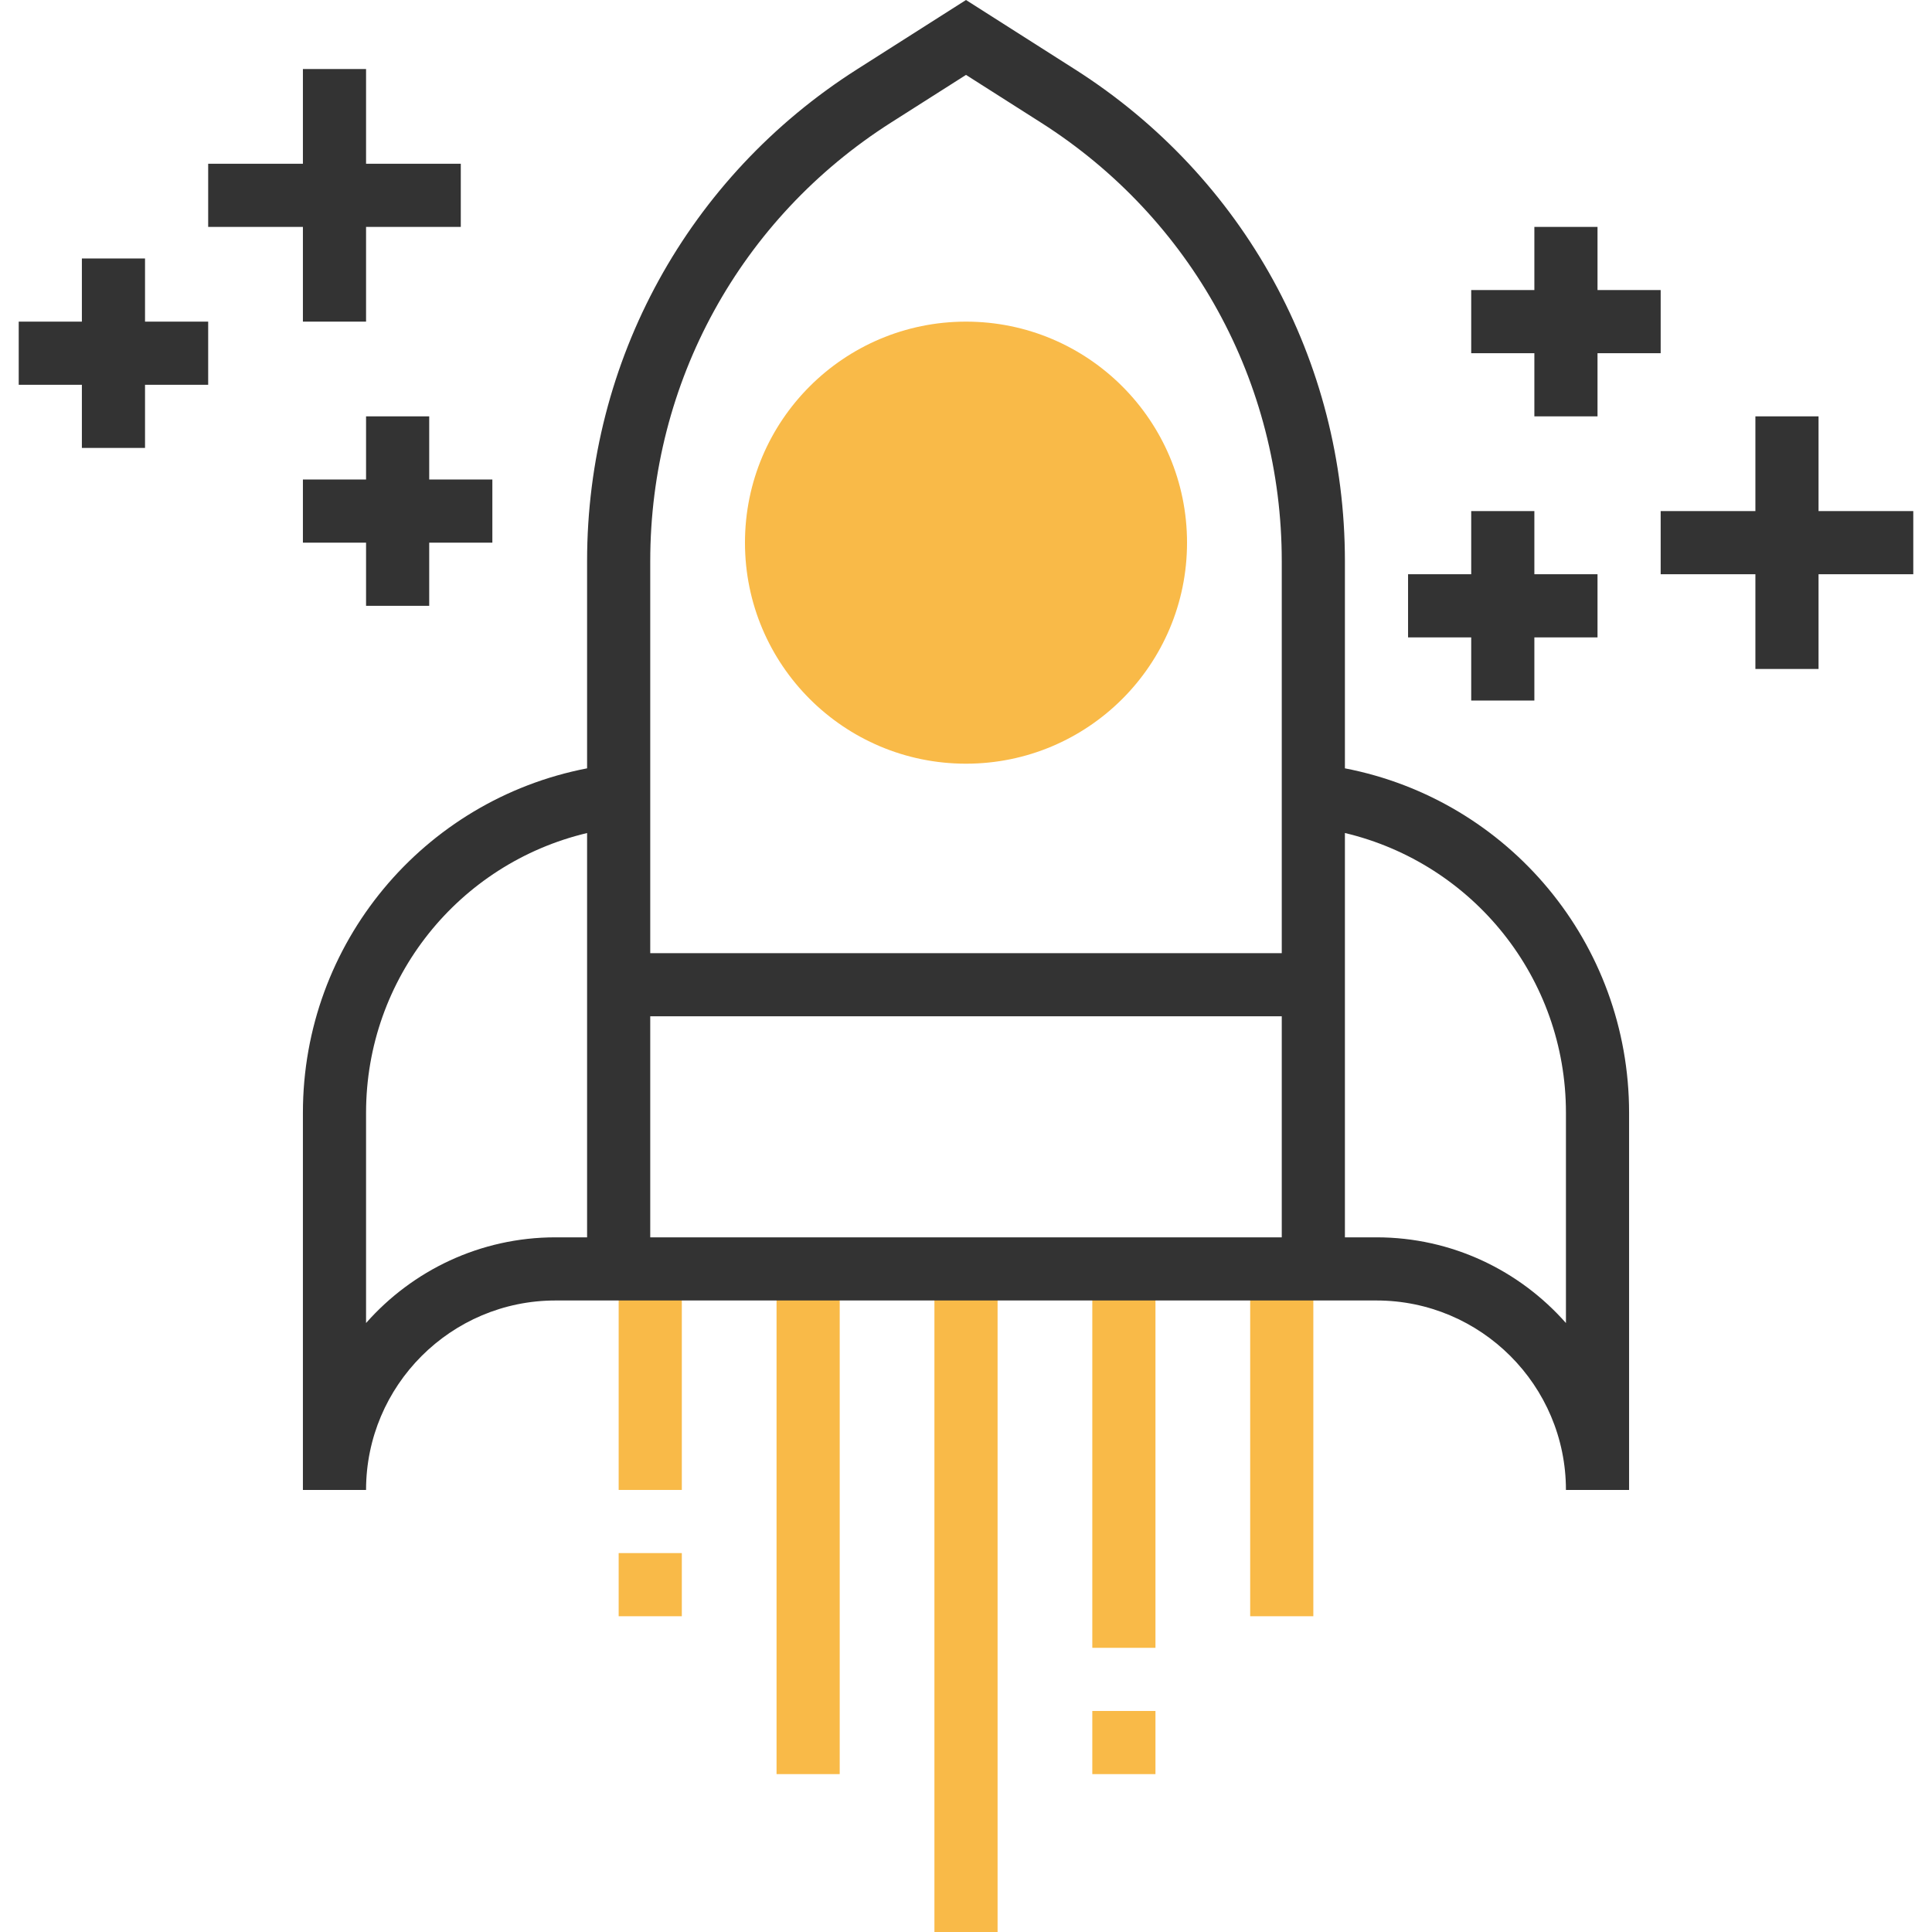
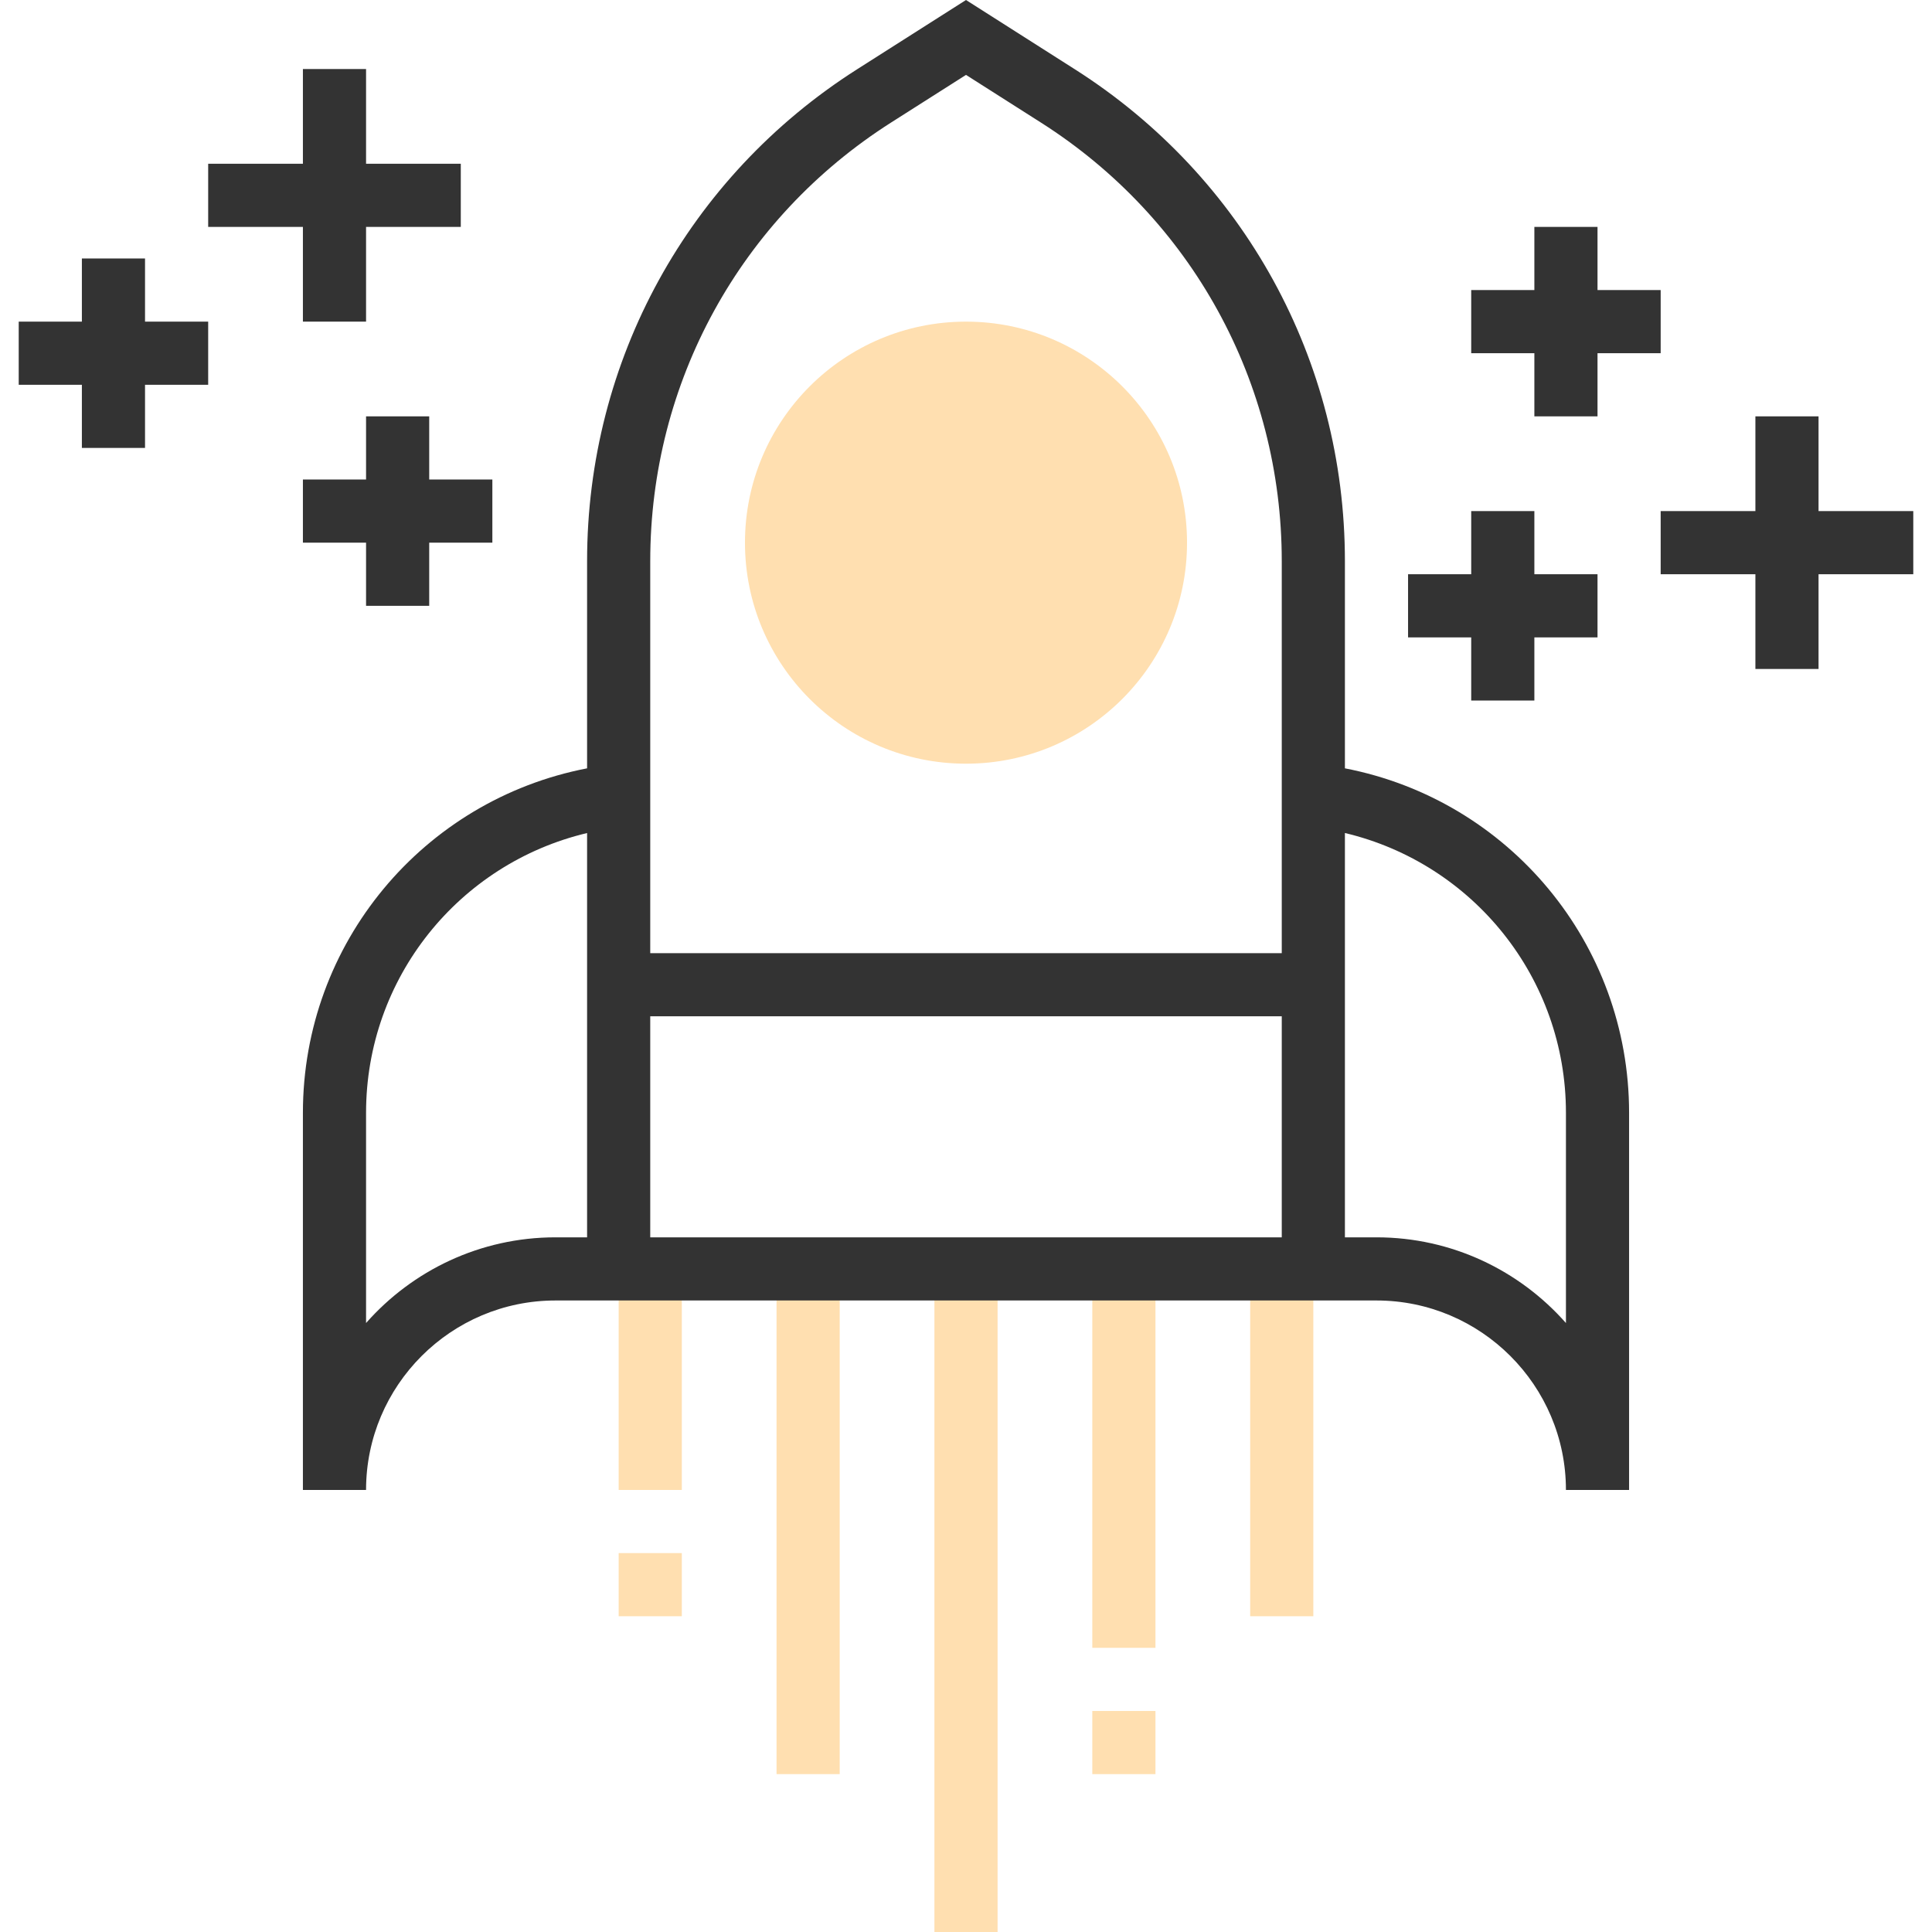
<svg xmlns="http://www.w3.org/2000/svg" version="1.1" id="Layer_1" x="0px" y="0px" viewBox="0 0 291.362 291.362" style="enable-background:new 0 0 291.362 291.362;" xml:space="preserve">
  <g>
    <g>
-       <rect x="140.919" y="191.362" style="fill:#F9BA48;" width="9.524" height="100" />
-       <rect x="117.11" y="191.362" style="fill:#F9BA48;" width="9.524" height="76.19" />
-       <rect x="93.3" y="234.219" style="fill:#F9BA48;" width="9.524" height="9.524" />
-       <rect x="93.3" y="191.362" style="fill:#F9BA48;" width="9.524" height="33.333" />
-       <rect x="164.729" y="258.029" style="fill:#F9BA48;" width="9.524" height="9.524" />
-       <rect x="164.729" y="191.362" style="fill:#F9BA48;" width="9.524" height="57.143" />
-       <rect x="188.538" y="191.362" style="fill:#F9BA48;" width="9.524" height="52.381" />
-       <circle style="fill:#F9BA48;" cx="145.681" cy="81.838" r="33.333" />
+       <rect x="140.919" y="191.362" style="fill:rgba(255, 176, 58, 0.4);" width="9.524" height="100" />
+       <rect x="117.11" y="191.362" style="fill:rgba(255, 176, 58, 0.4);" width="9.524" height="76.19" />
+       <rect x="93.3" y="234.219" style="fill:rgba(255, 176, 58, 0.4);" width="9.524" height="9.524" />
+       <rect x="93.3" y="191.362" style="fill:rgba(255, 176, 58, 0.4);" width="9.524" height="33.333" />
+       <rect x="164.729" y="258.029" style="fill:rgba(255, 176, 58, 0.4);" width="9.524" height="9.524" />
+       <rect x="164.729" y="191.362" style="fill:rgba(255, 176, 58, 0.4);" width="9.524" height="57.143" />
+       <rect x="188.538" y="191.362" style="fill:rgba(255, 176, 58, 0.4);" width="9.524" height="52.381" />
+       <circle style="fill:rgba(255, 176, 58, 0.4);" cx="145.681" cy="81.838" r="33.333" />
      <path style="fill:#333333;" d="M202.824,115.871V84.619c0-30.214-15.214-57.933-40.705-74.157L145.681,0l-16.438,10.457    c-25.49,16.229-40.705,43.948-40.705,74.162v31.252c-24.705,4.771-42.857,26.376-42.857,51.948v56.876h9.524    c0-15.757,12.814-28.571,28.571-28.571h123.809c15.757,0,28.571,12.814,28.571,28.571h9.524v-56.876    C245.681,142.248,227.529,120.643,202.824,115.871z M134.357,18.495l11.324-7.2l11.324,7.205    C179.729,32.962,193.3,57.681,193.3,84.619v59.124H98.062V84.619C98.062,57.681,111.633,32.962,134.357,18.495z M83.776,186.6    c-11.367,0-21.586,5.005-28.571,12.924v-31.705c0-20.338,14.005-37.6,33.333-42.19V186.6H83.776z M98.062,186.6v-33.333H193.3    V186.6H98.062z M236.157,199.524c-6.986-7.919-17.205-12.924-28.571-12.924h-4.762v-60.976    c19.329,4.595,33.333,21.857,33.333,42.19L236.157,199.524L236.157,199.524z" />
-       <polygon style="fill:#333333;" points="21.871,38.981 12.348,38.981 12.348,48.505 2.824,48.505 2.824,58.029 12.348,58.029     12.348,67.552 21.871,67.552 21.871,58.029 31.395,58.029 31.395,48.505 21.871,48.505   " />
-       <polygon style="fill:#333333;" points="45.681,48.505 55.205,48.505 55.205,34.219 69.491,34.219 69.491,24.695 55.205,24.695     55.205,10.41 45.681,10.41 45.681,24.695 31.395,24.695 31.395,34.219 45.681,34.219   " />
-       <polygon style="fill:#333333;" points="64.729,91.362 64.729,81.838 74.252,81.838 74.252,72.314 64.729,72.314 64.729,62.79     55.205,62.79 55.205,72.314 45.681,72.314 45.681,81.838 55.205,81.838 55.205,91.362   " />
-       <polygon style="fill:#333333;" points="231.395,62.79 240.919,62.79 240.919,53.267 250.443,53.267 250.443,43.743     240.919,43.743 240.919,34.219 231.395,34.219 231.395,43.743 221.871,43.743 221.871,53.267 231.395,53.267   " />
-       <polygon style="fill:#333333;" points="288.538,77.076 274.252,77.076 274.252,62.79 264.729,62.79 264.729,77.076     250.443,77.076 250.443,86.6 264.729,86.6 264.729,100.886 274.252,100.886 274.252,86.6 288.538,86.6   " />
-       <polygon style="fill:#333333;" points="221.871,105.648 231.395,105.648 231.395,96.124 240.919,96.124 240.919,86.6     231.395,86.6 231.395,77.076 221.871,77.076 221.871,86.6 212.348,86.6 212.348,96.124 221.871,96.124   " />
+       <polygon style="fill:#333333;" points="21.871,38.981 12.348,38.981 12.348,48.505 2.824,48.505 2.824,58.029 12.348,58.029    12.348,67.552 21.871,67.552 21.871,58.029 31.395,58.029 31.395,48.505 21.871,48.505   " />
+       <polygon style="fill:#333333;" points="45.681,48.505 55.205,48.505 55.205,34.219 69.491,34.219 69.491,24.695 55.205,24.695    55.205,10.41 45.681,10.41 45.681,24.695 31.395,24.695 31.395,34.219 45.681,34.219   " />
+       <polygon style="fill:#333333;" points="64.729,91.362 64.729,81.838 74.252,81.838 74.252,72.314 64.729,72.314 64.729,62.79    55.205,62.79 55.205,72.314 45.681,72.314 45.681,81.838 55.205,81.838 55.205,91.362   " />
+       <polygon style="fill:#333333;" points="231.395,62.79 240.919,62.79 240.919,53.267 250.443,53.267 250.443,43.743    240.919,43.743 240.919,34.219 231.395,34.219 231.395,43.743 221.871,43.743 221.871,53.267 231.395,53.267   " />
+       <polygon style="fill:#333333;" points="288.538,77.076 274.252,77.076 274.252,62.79 264.729,62.79 264.729,77.076    250.443,77.076 250.443,86.6 264.729,86.6 264.729,100.886 274.252,100.886 274.252,86.6 288.538,86.6   " />
+       <polygon style="fill:#333333;" points="221.871,105.648 231.395,105.648 231.395,96.124 240.919,96.124 240.919,86.6    231.395,86.6 231.395,77.076 221.871,77.076 221.871,86.6 212.348,86.6 212.348,96.124 221.871,96.124   " />
    </g>
  </g>
  <g>
</g>
  <g>
</g>
  <g>
</g>
  <g>
</g>
  <g>
</g>
  <g>
</g>
  <g>
</g>
  <g>
</g>
  <g>
</g>
  <g>
</g>
  <g>
</g>
  <g>
</g>
  <g>
</g>
  <g>
</g>
  <g>
</g>
</svg>
